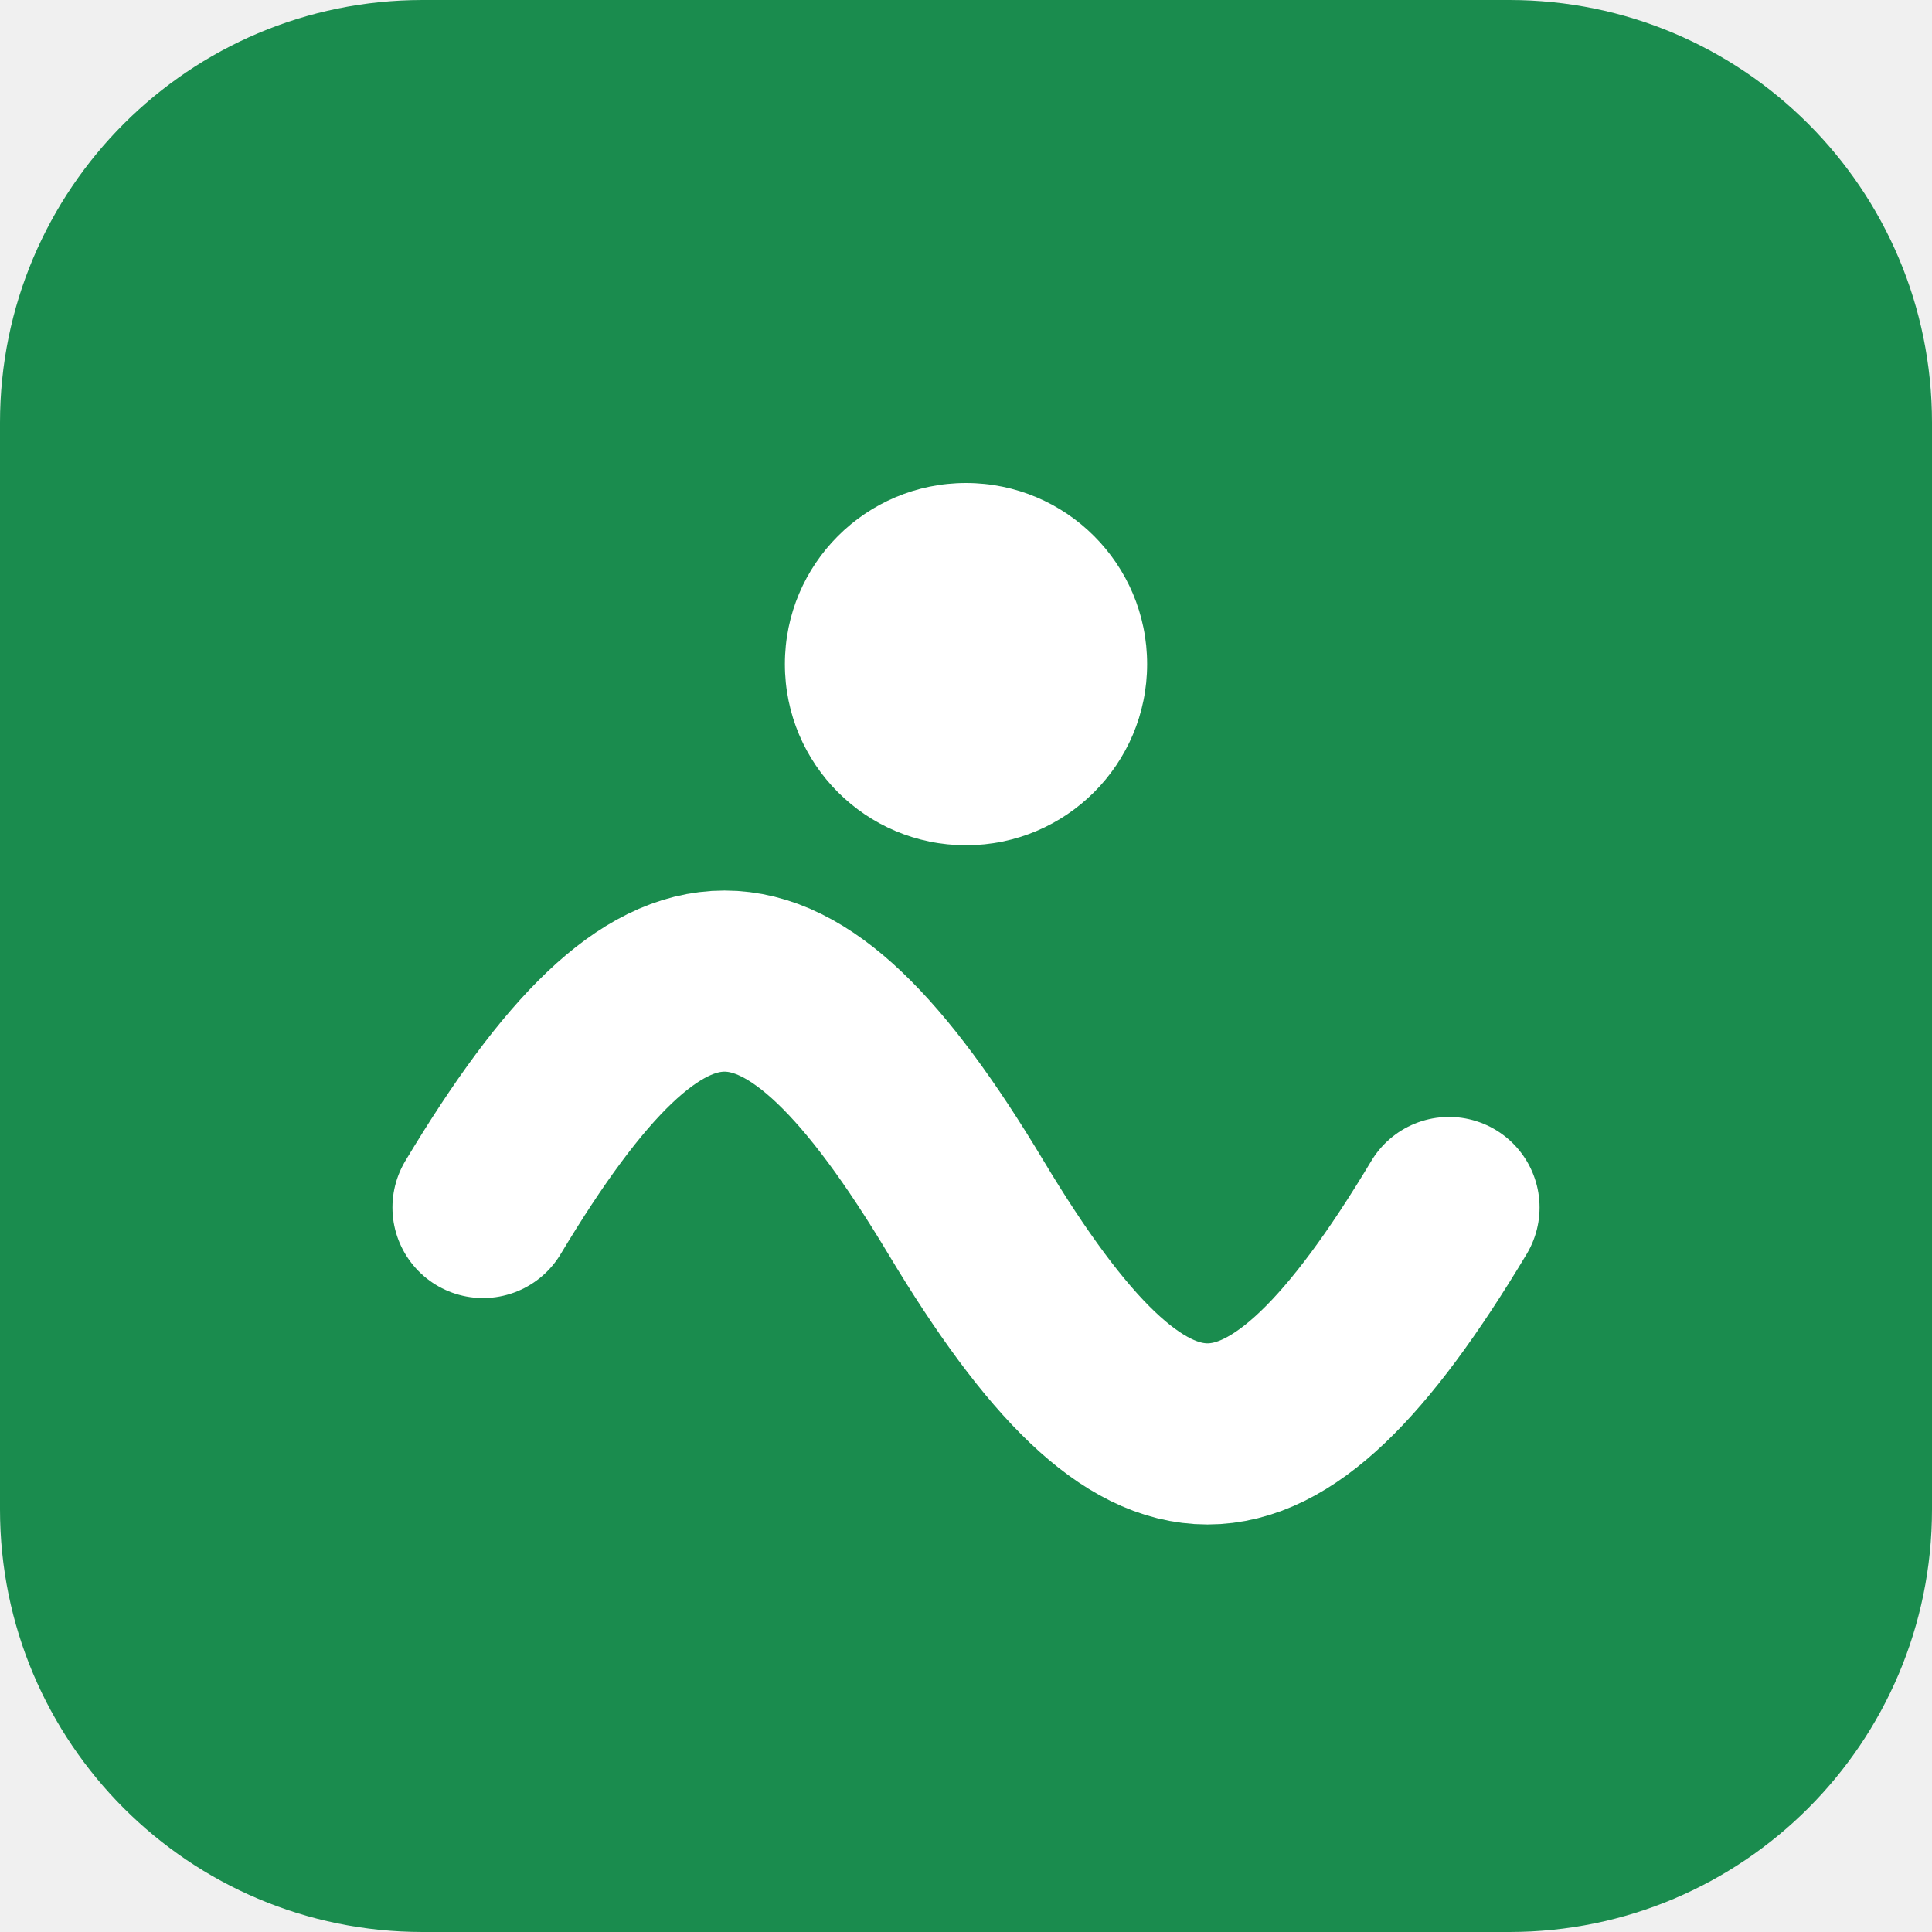
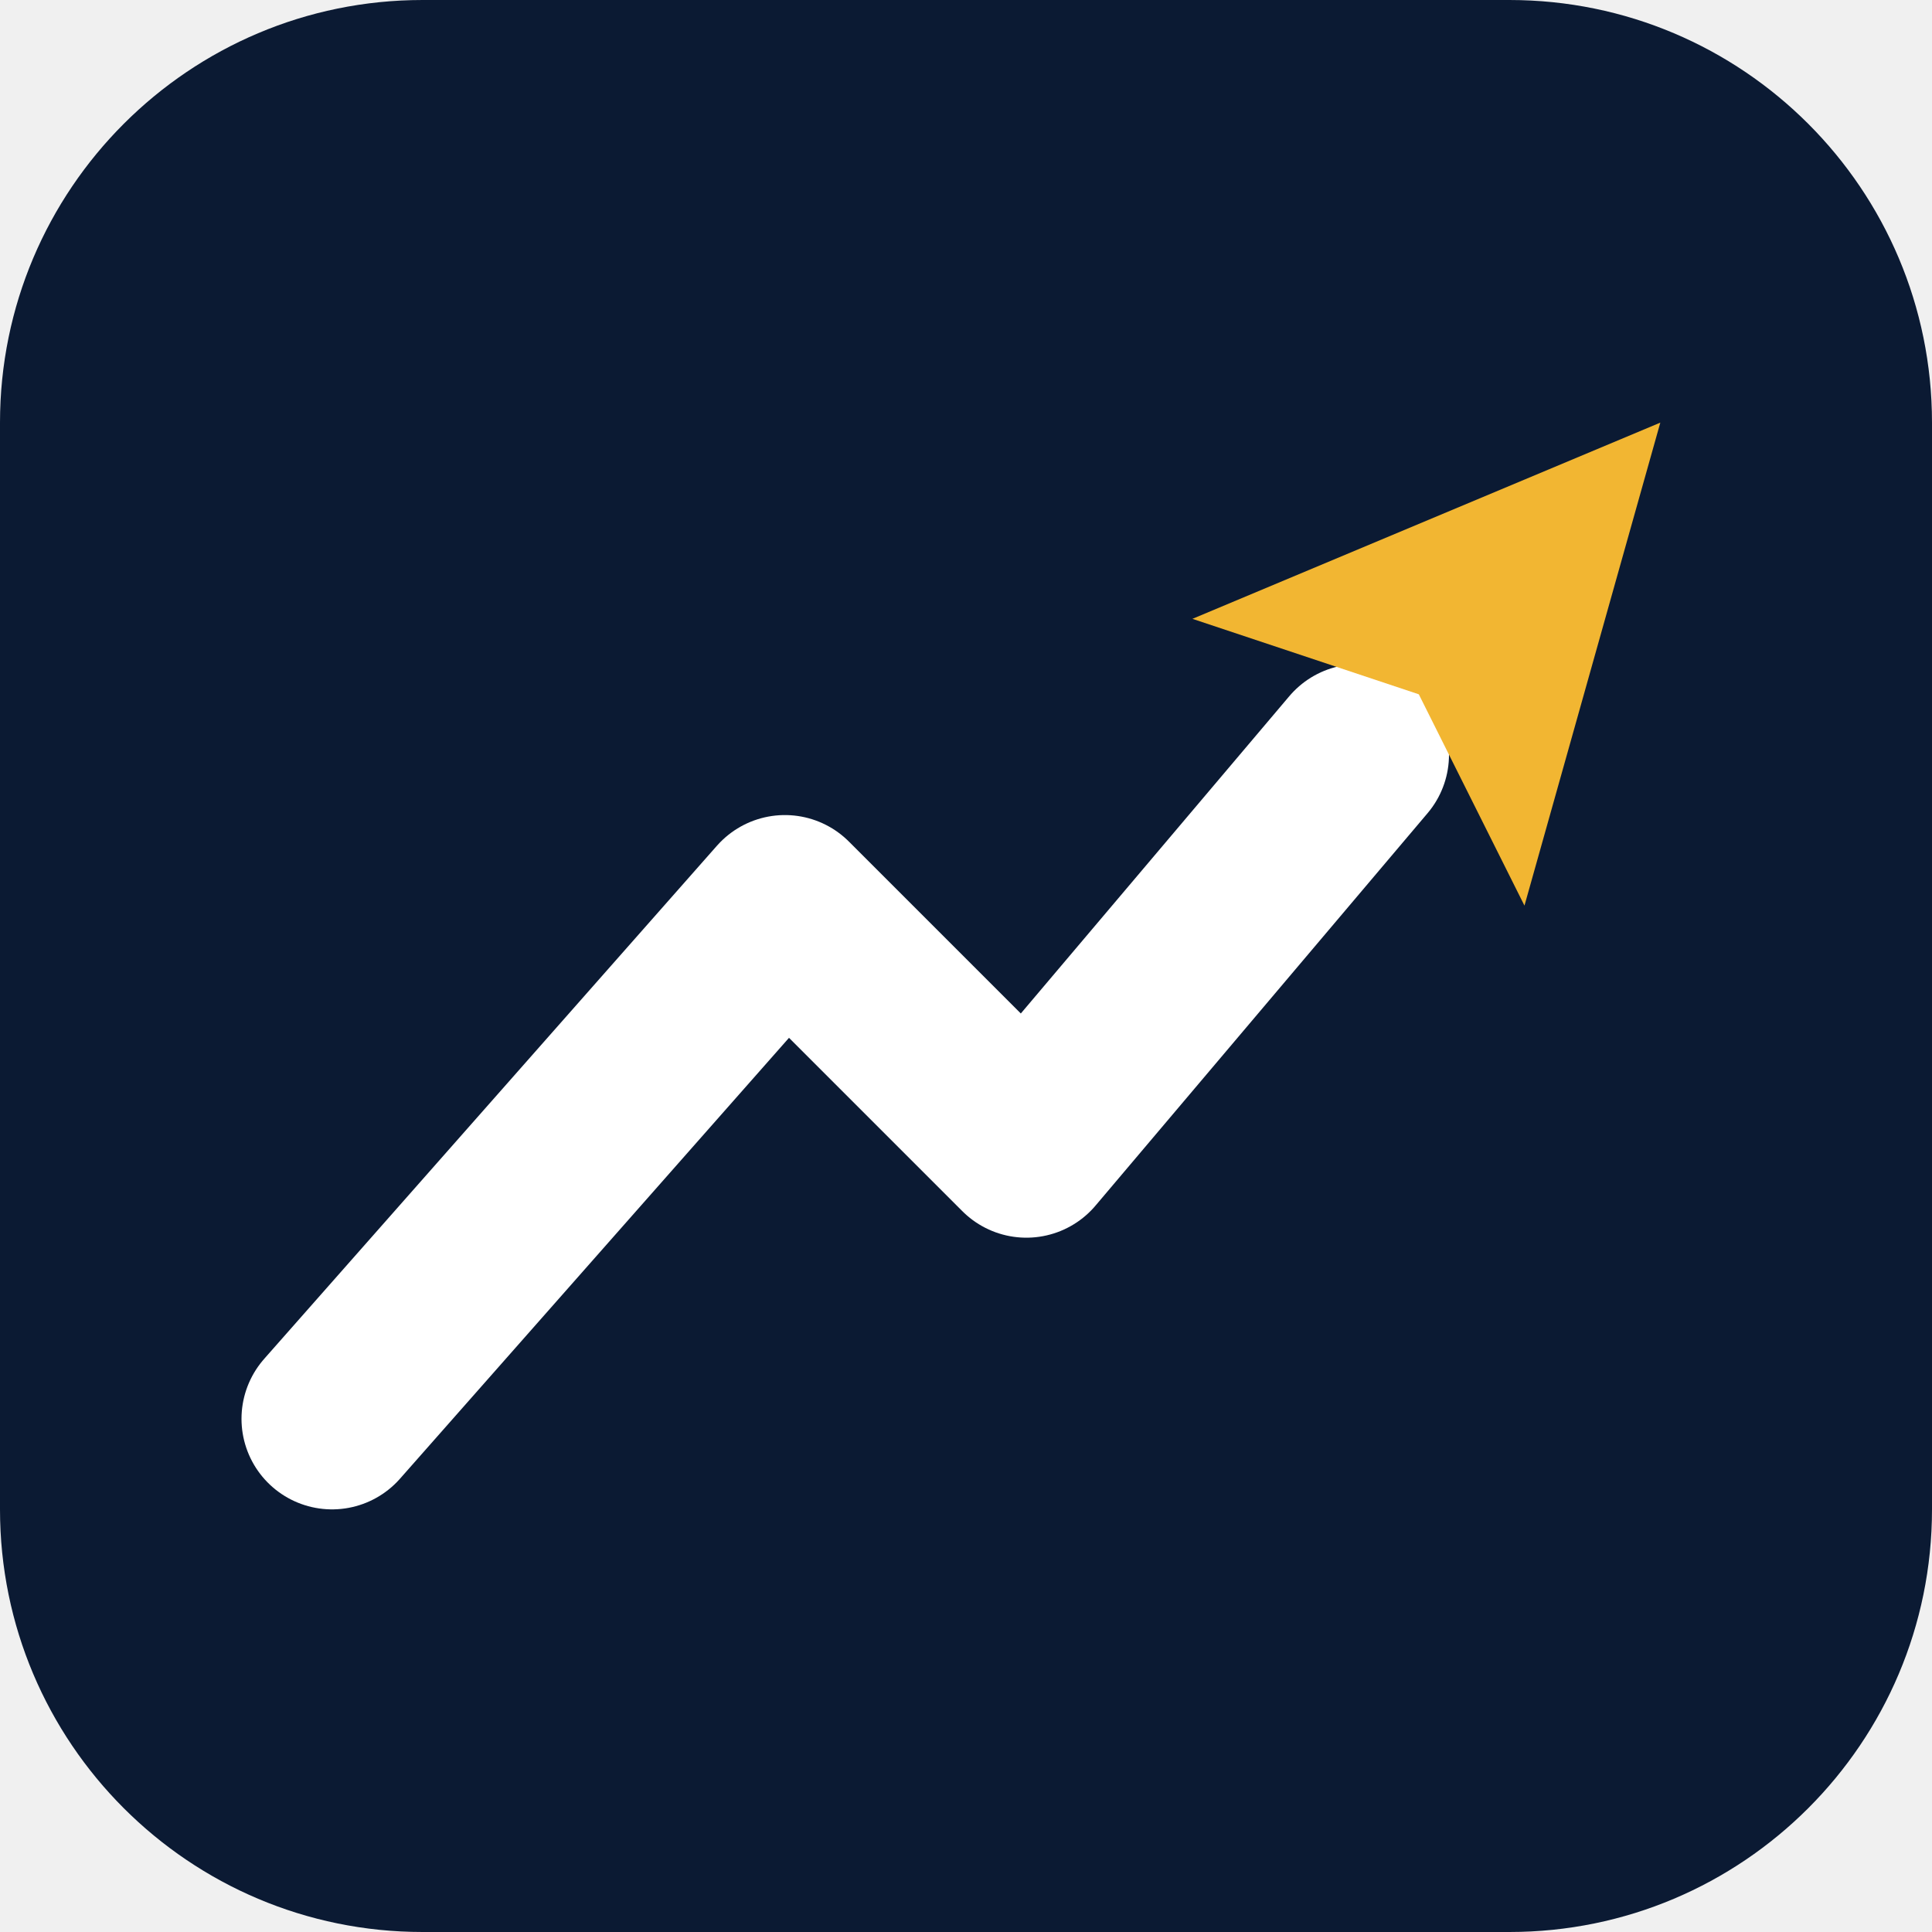
<svg xmlns="http://www.w3.org/2000/svg" viewBox="0 0 64 64">
-   <rect width="64" height="64" rx="14" fill="#1a8c4e" />
-   <path d="M16 40c6-10 10-10 16 0s10 10 16 0" fill="none" stroke="#fff" stroke-width="6" stroke-linecap="round" />
-   <circle cx="32" cy="22" r="6" fill="#fff" />
+   <rect width="64" height="64" rx="14" fill="#0b1a33" />
+   <path d="M11 47 L26 30 L34 38 L45 25" fill="none" stroke="#fff" stroke-width="6" stroke-linecap="round" stroke-linejoin="round" />
+   <path d="M55 14 L50.5 30 L47 23 L39.5 20.5 Z" fill="#f2b632" />
</svg>
